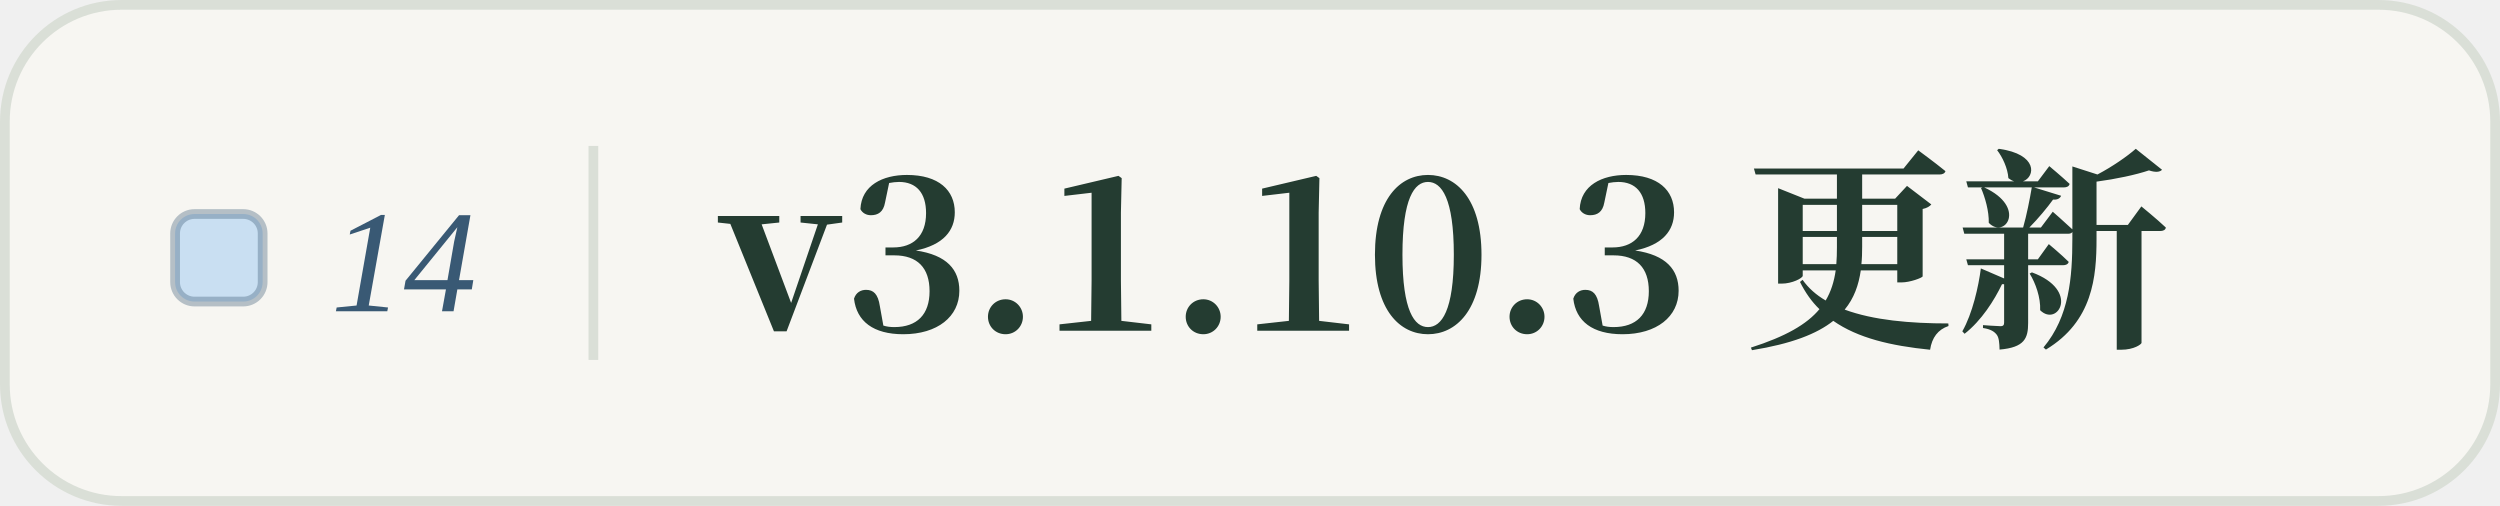
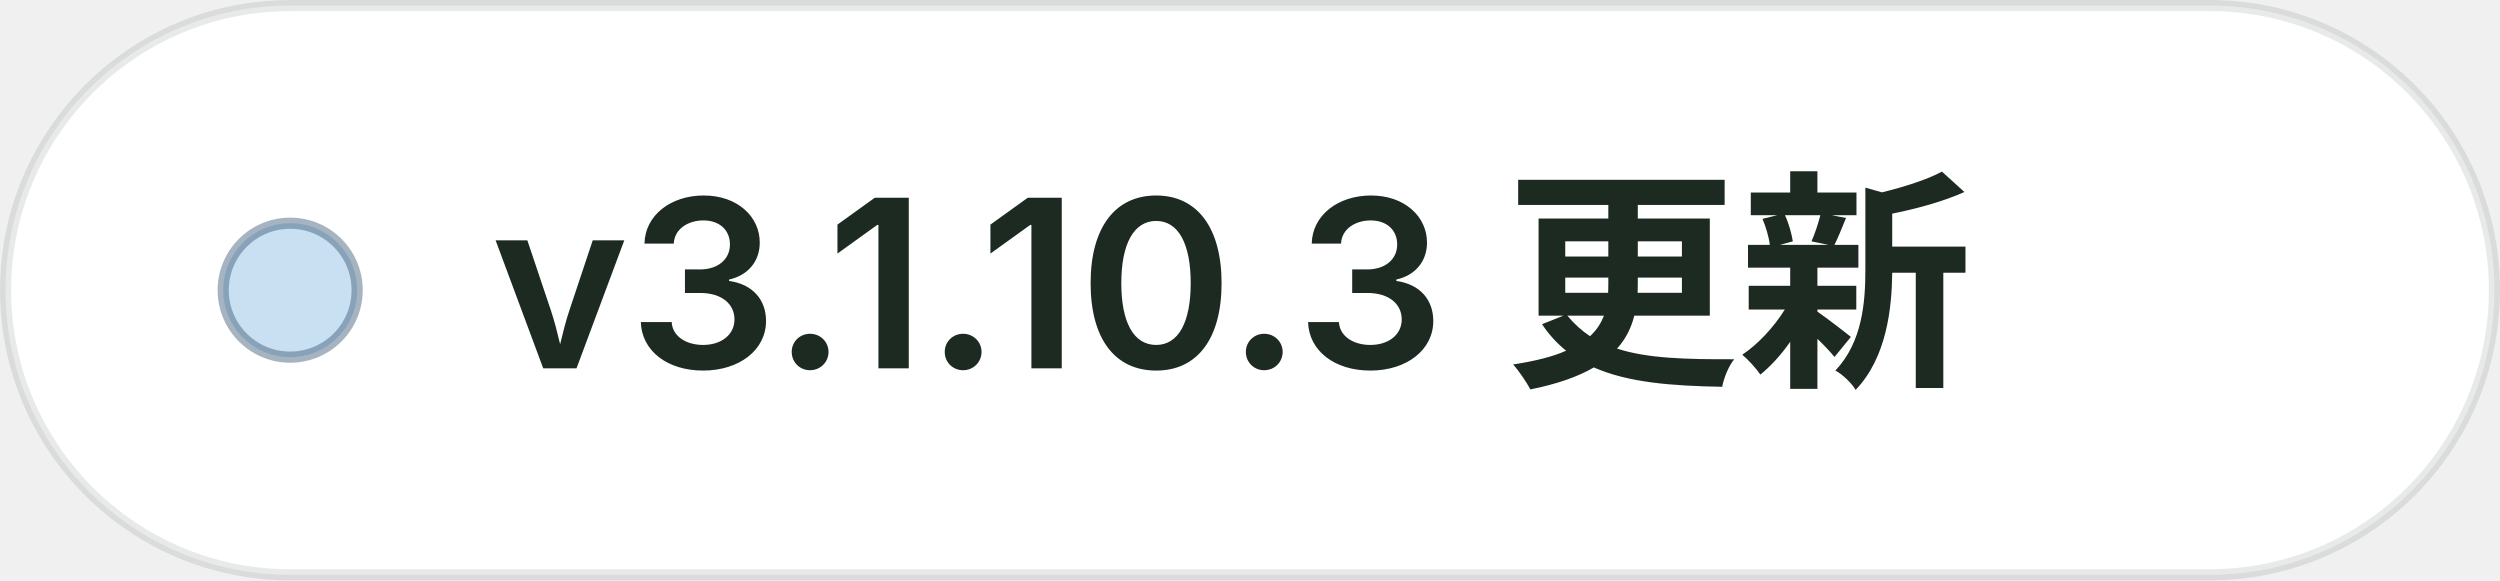
- <svg xmlns="http://www.w3.org/2000/svg" width="257" height="52" viewBox="0 0 257 52" role="img" aria-labelledby="title">
-   <rect x=".5" y=".5" width="256" height="51" rx="12" fill="#F7F6F2" stroke="#DADFD7" />
-   <rect x="18" y="22" width="9" height="9" rx="2" fill="#C9DFF2" stroke="#395974" stroke-opacity=".35" />
-   <text x="34" y="32" font-family="Georgia,'Times New Roman',serif" font-size="15" font-style="italic" fill="#395974">14</text>
-   <path d="M61 15V37" stroke="#DADFD7" />
-   <text x="74" y="34" font-family="'Songti SC','STSong','Noto Serif CJK SC','Noto Serif SC','Source Han Serif SC',serif" font-size="22" font-weight="600" fill="#243C31">v3.1.10.3 更新</text>
+ <svg xmlns="http://www.w3.org/2000/svg" width="224" height="52" viewBox="0 0 224 52" role="img" aria-labelledby="title">
+   <rect x=".5" y=".5" width="223" height="51" rx="25.5" fill="#FFFFFF" stroke="#1C2A22" stroke-opacity=".1" />
+   <circle cx="26" cy="26" r="6" fill="#C9DFF2" stroke="#395974" stroke-opacity=".45" />
+   <text x="44" y="33" font-family="-apple-system,BlinkMacSystemFont,'Segoe UI','PingFang SC','Microsoft YaHei',sans-serif" font-size="21" font-weight="600" fill="#1C2A22">v3.1.10.3 更新</text>
</svg>
